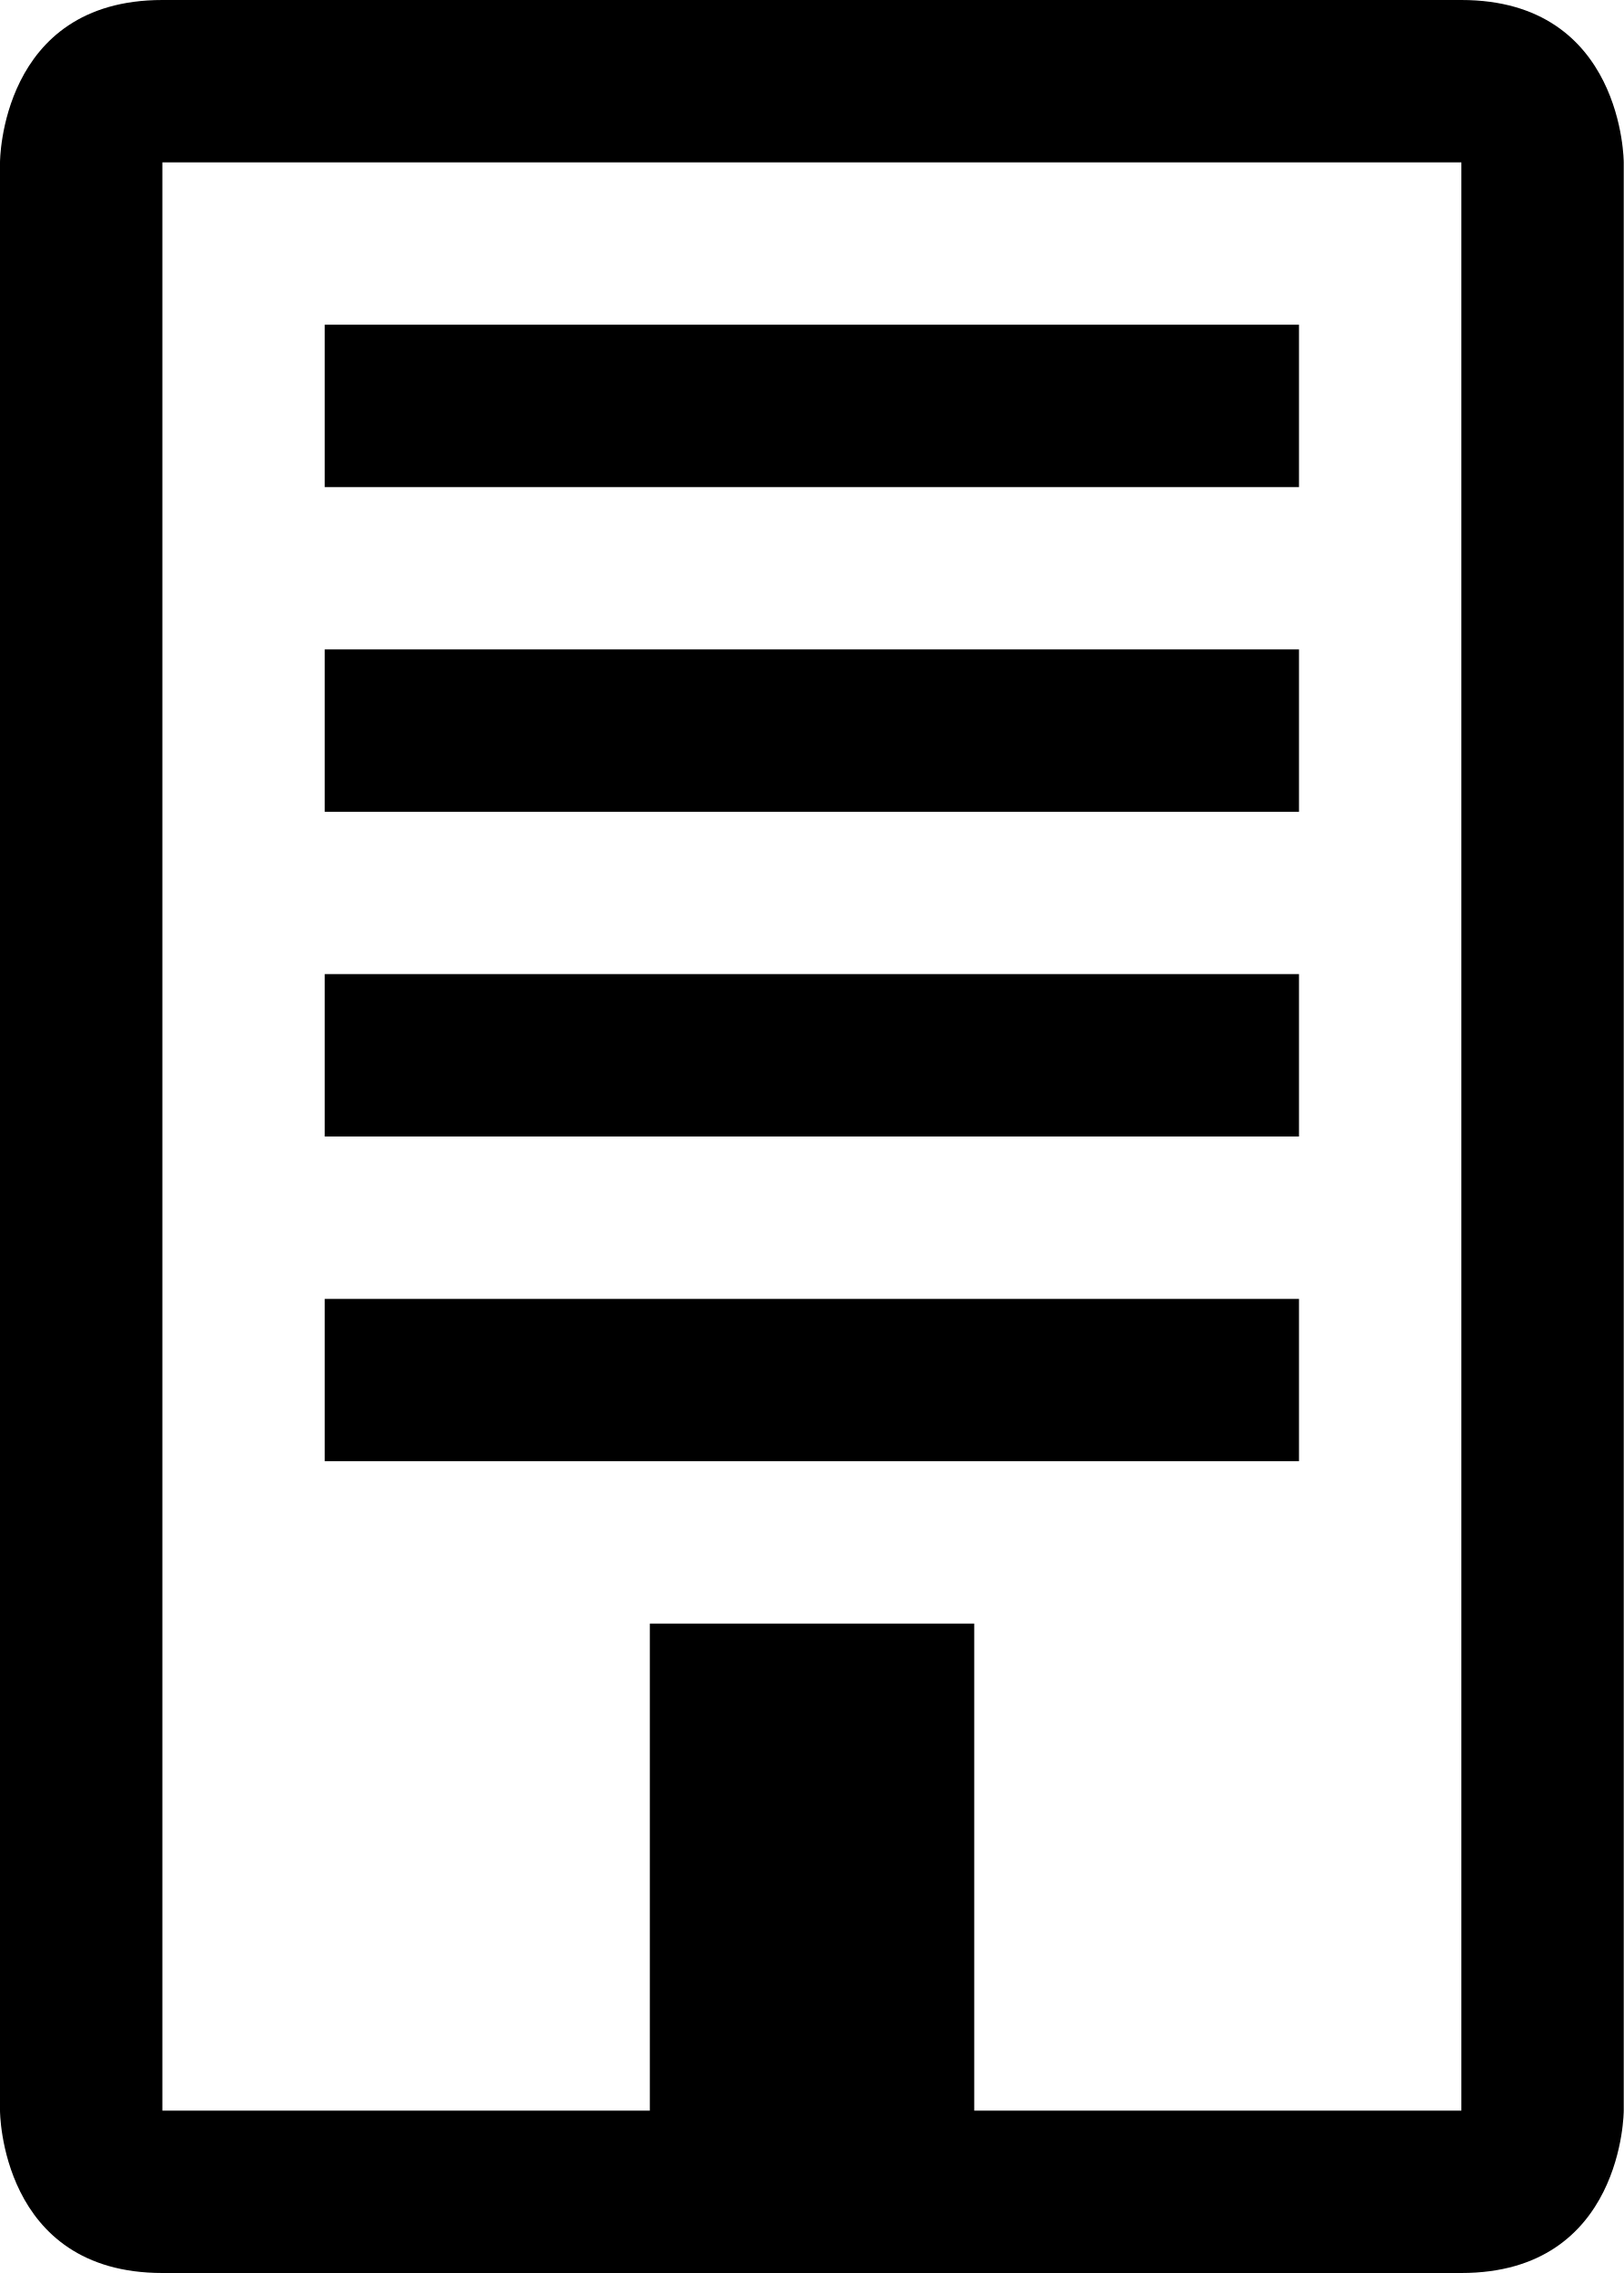
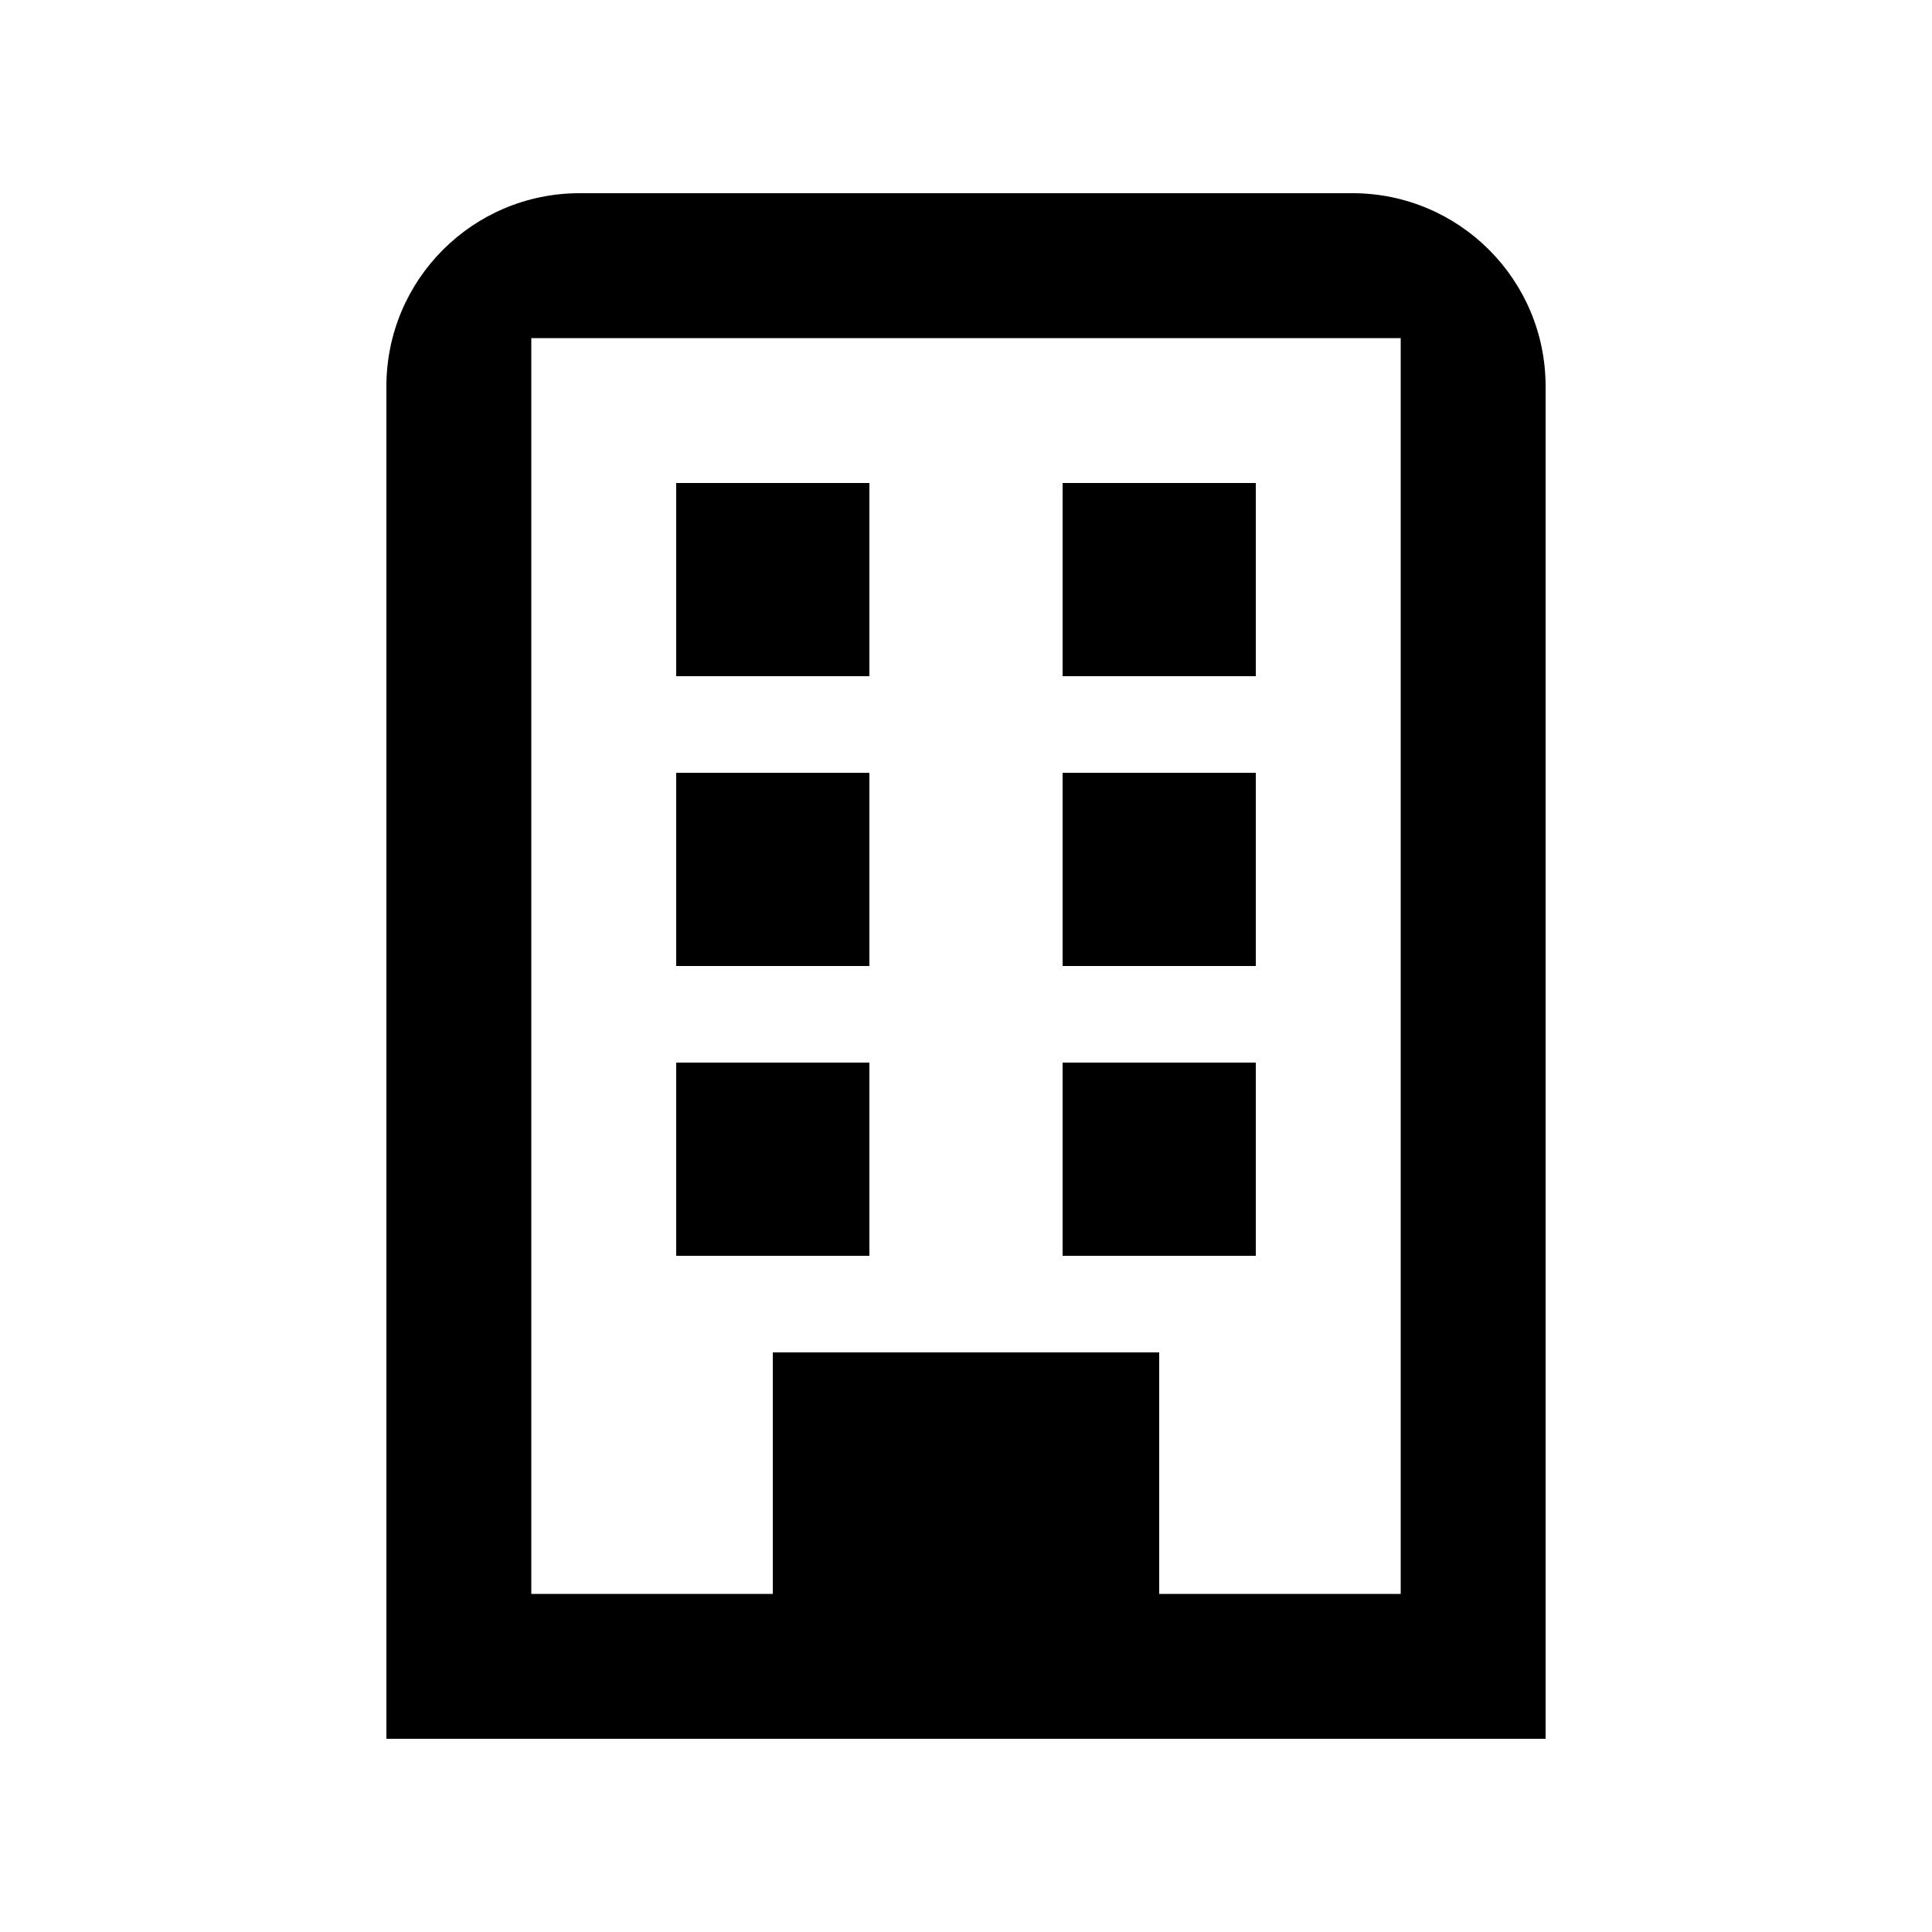
- <svg xmlns="http://www.w3.org/2000/svg" width="10px" height="14px" viewBox="0 0 10 14" version="1.1">
+ <svg xmlns="http://www.w3.org/2000/svg" width="20px" height="20px" viewBox="0 0 20 20" version="1.1">
  <defs />
  <g id="web-app" stroke="none" stroke-width="1" fill="none" fill-rule="evenodd">
-     <g id="building" fill="#000000">
-       <path d="M6.01025306e-14,1 C6.01025306e-14,1 5.64010644e-14,-1.2490009e-16 1,-1.2490009e-16 L9,-1.2490009e-16 C10,-1.2490009e-16 10,1 10,1 L10,13 C10,13 10,14 9,14 C9,14 1,14 1,14 C5.64010644e-14,14 5.64010644e-14,13 5.64010644e-14,13 L6.01025306e-14,1 Z M1,1 L1,13 L4.002,13 L4.002,10 L6,10 L6,13 L9,13 L9,1 L1,1 Z M2,2 L8,2 L8,3 L2,3 L2,2 Z M2,4 L8,4 L8,5 L2,5 L2,4 Z M2,6 L8,6 L8,7 L2,7 L2,6 Z M2,8 L8,8 L8,9 L2,9 L2,8 Z" id="Shape" />
+     <g id="building" fill="#000000" fill-rule="nonzero">
+       <path d="M6,2 L14,2 C15.105,2 16,2.895 16,4 C16,13.333 16,18 16,18 C16,18 12,18 4,18 L4,4 C4,2.895 4.895,2 6,2 Z M12,16.5 L14.5,16.5 L14.5,3.5 L5.5,3.5 L5.5,16.5 L8,16.5 L8,14 L12,14 L12,16.5 Z M7,5 L9,5 L9,7 L7,7 L7,5 Z M7,8 L9,8 L9,10 L7,10 L7,8 Z M11,5 L13,5 L13,7 L11,7 L11,5 Z M11,8 L13,8 L13,10 L11,10 L11,8 Z M7,11 L9,11 L9,13 L7,13 L7,11 Z M11,11 L13,11 L13,13 L11,13 L11,11 Z" id="Combined-Shape" />
    </g>
  </g>
</svg>
